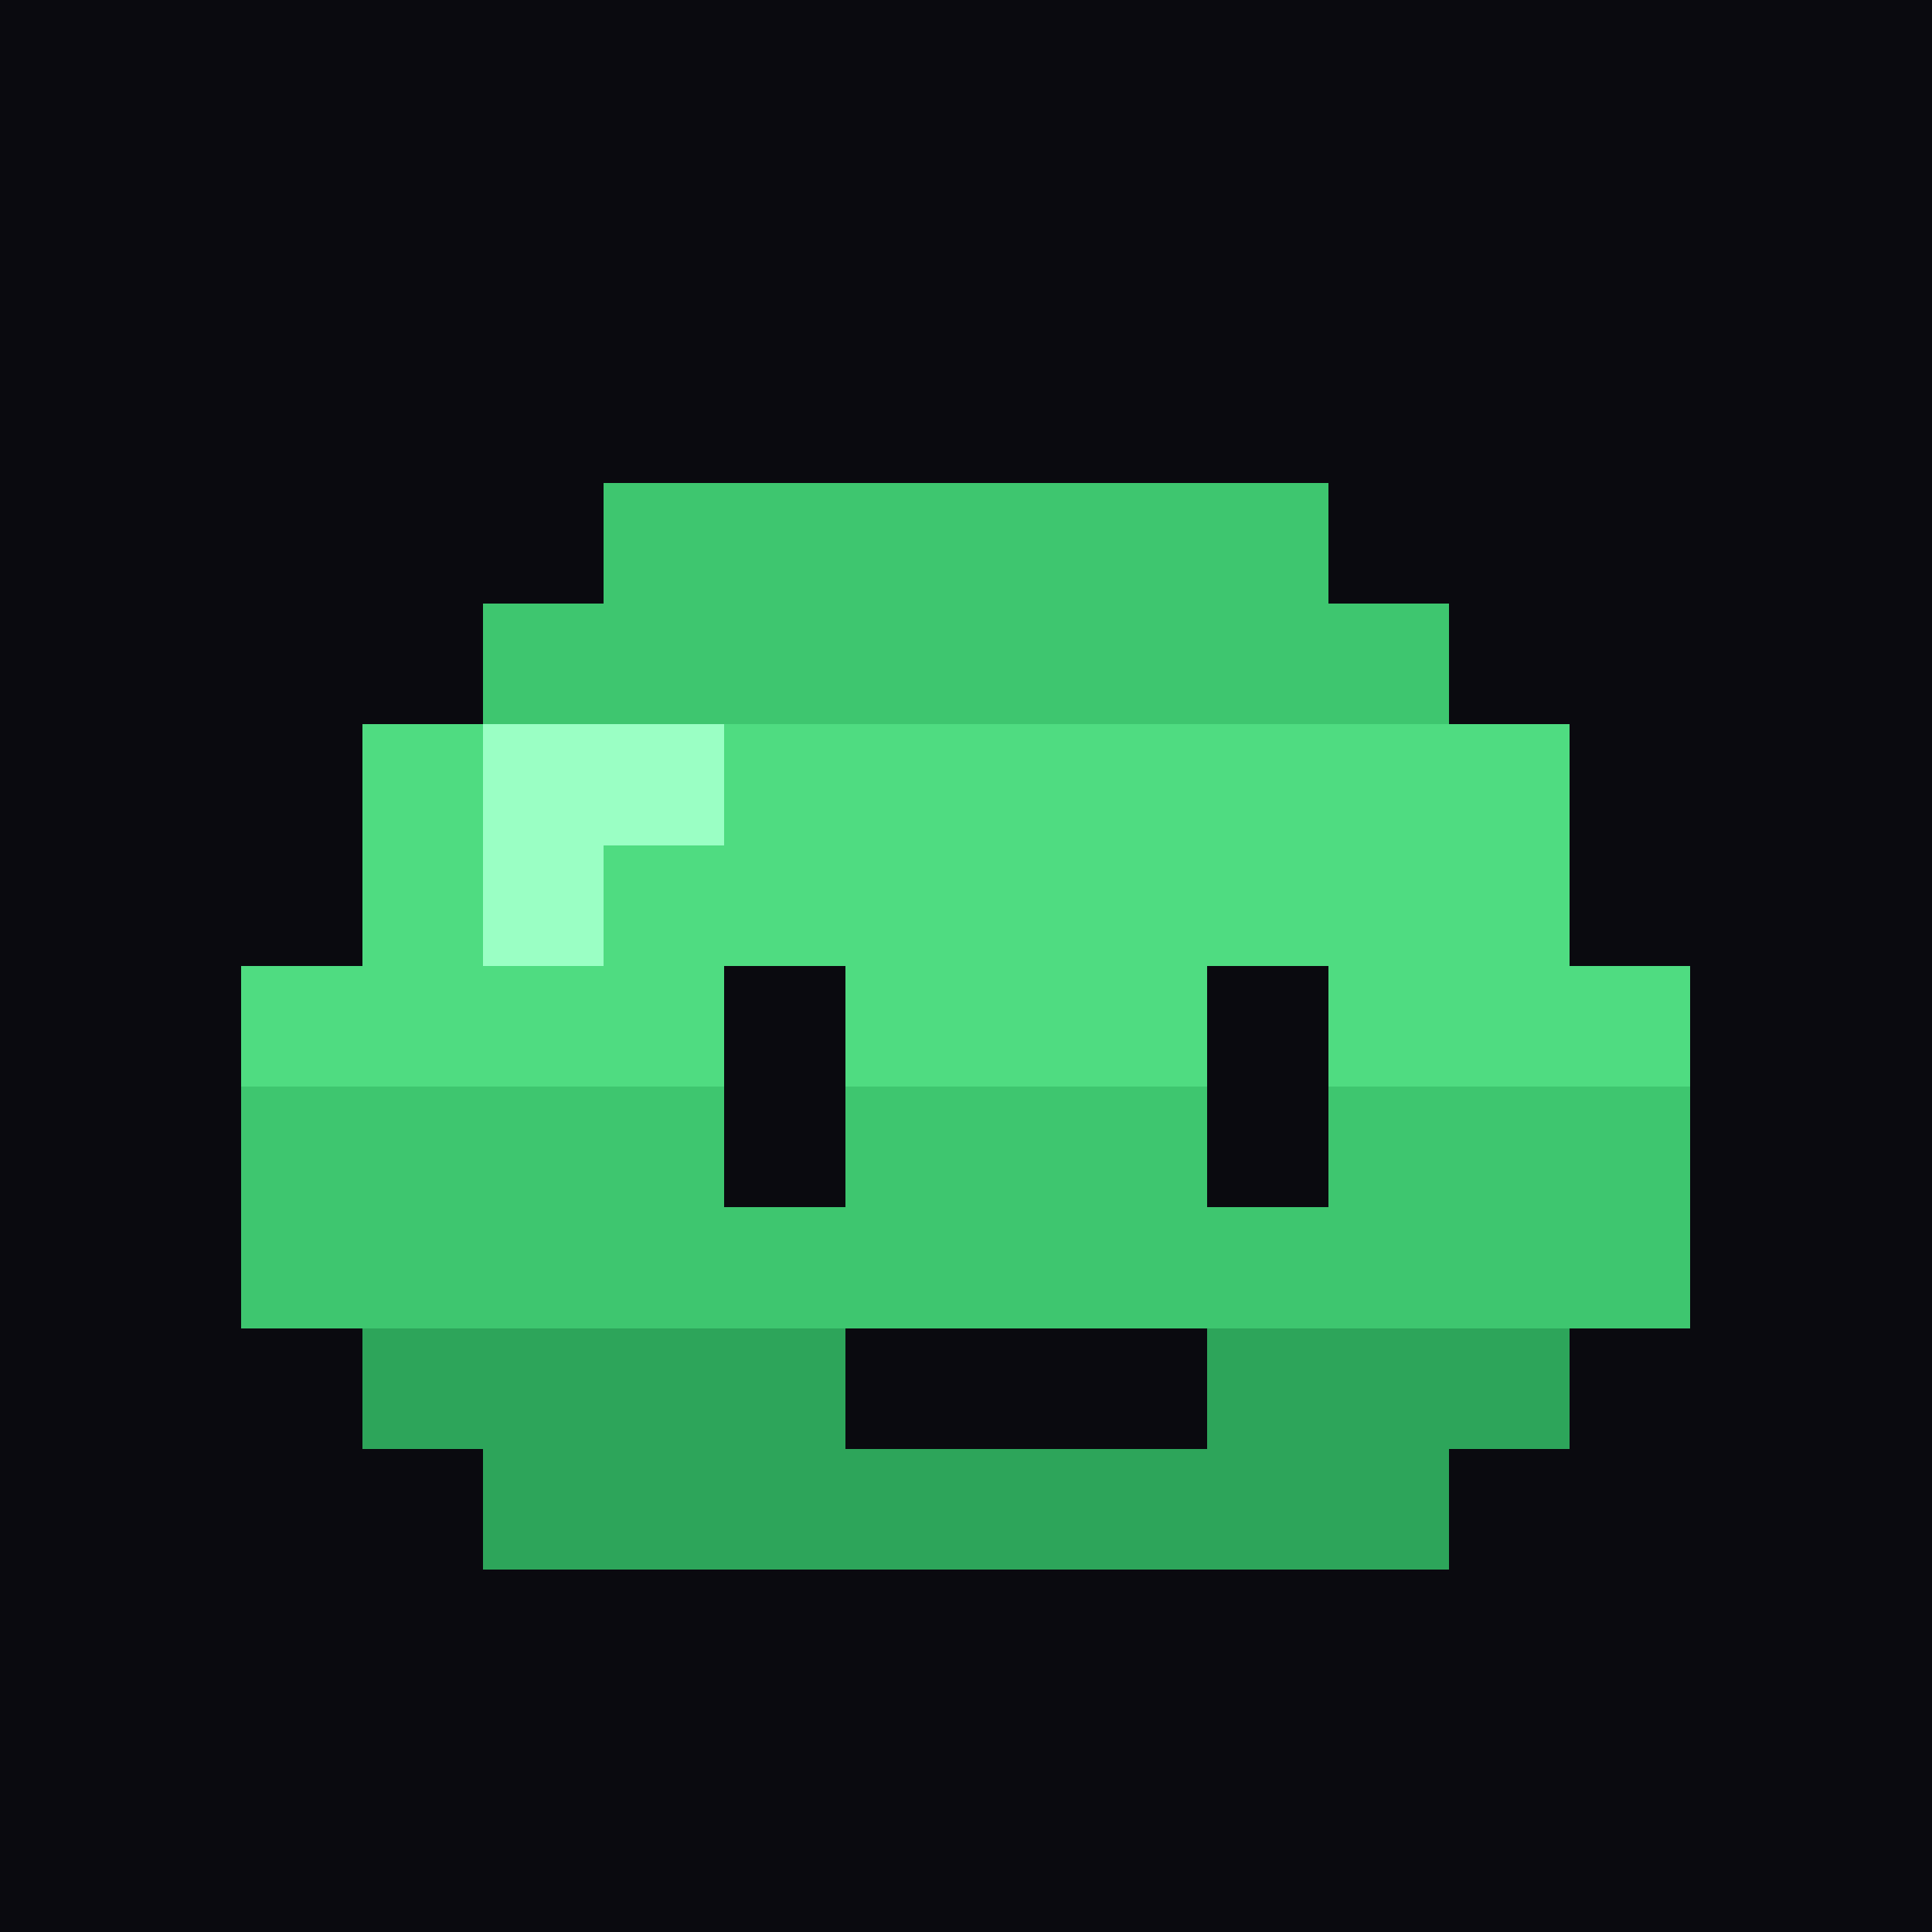
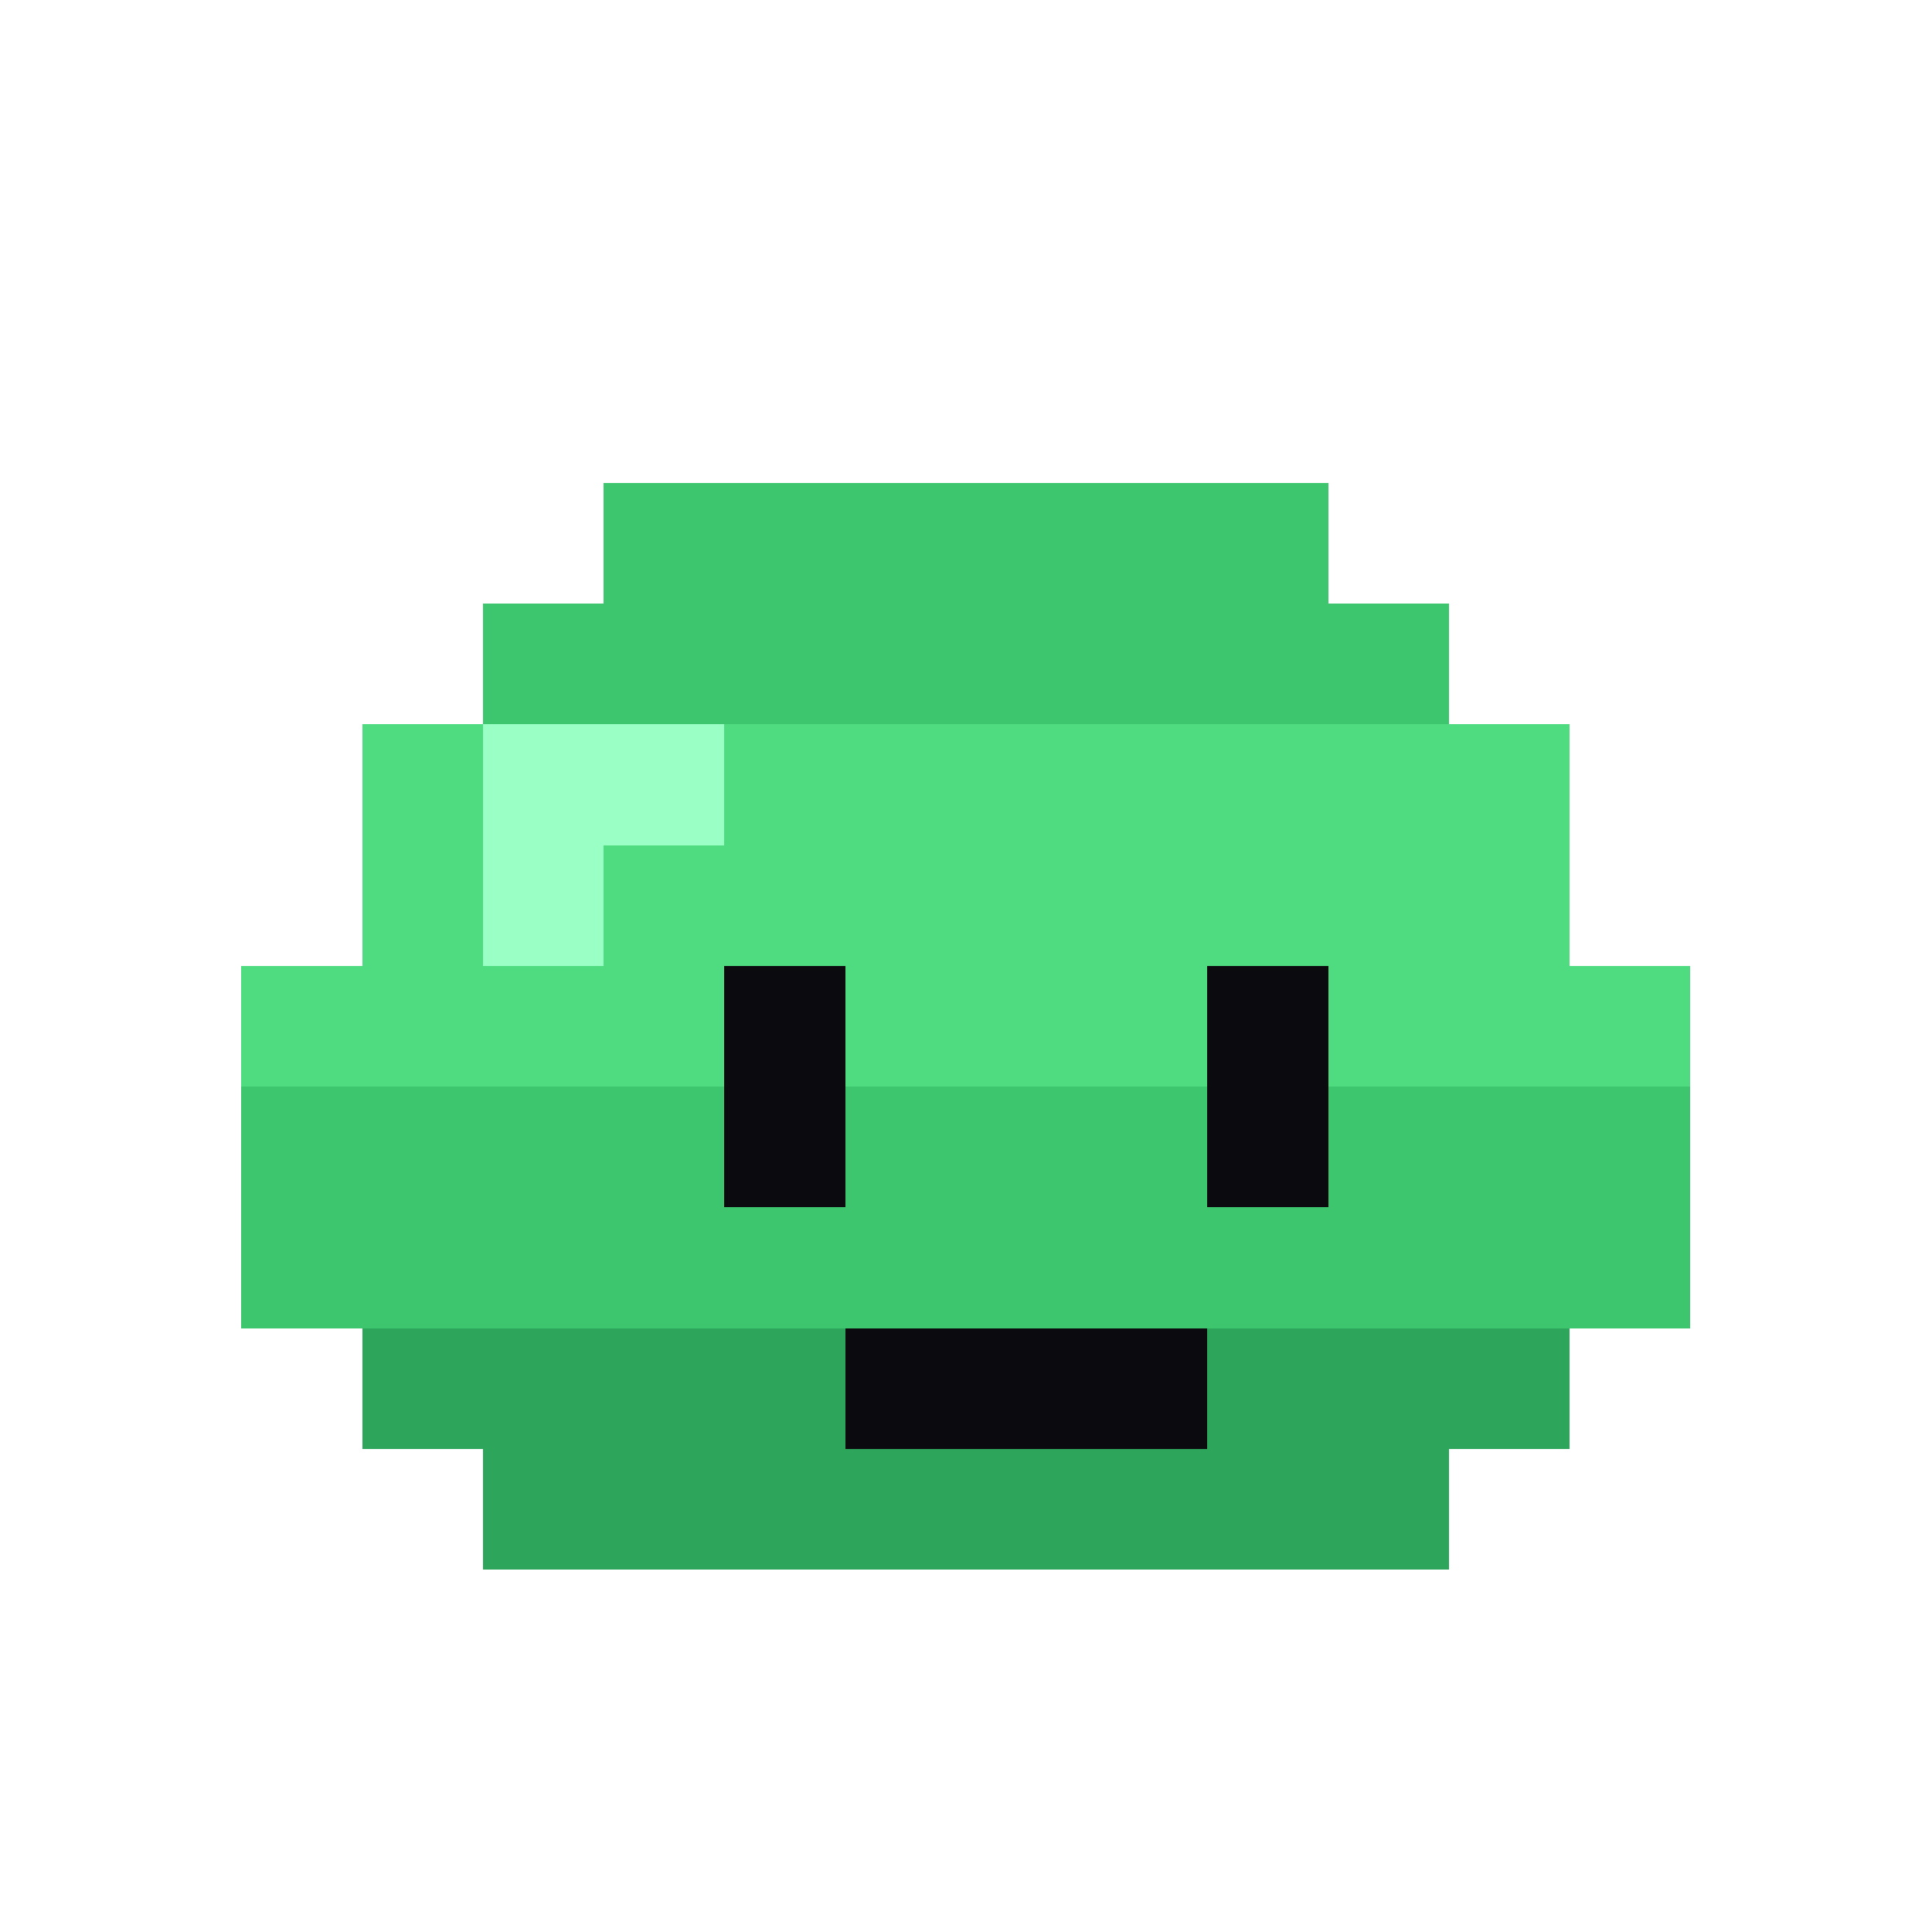
<svg xmlns="http://www.w3.org/2000/svg" viewBox="0 0 16 16" shape-rendering="crispEdges">
-   <rect width="16" height="16" fill="#0a0a0f" />
  <rect x="5" y="4" width="6" height="1" fill="#3ec66f" />
  <rect x="4" y="5" width="8" height="1" fill="#3ec66f" />
  <rect x="3" y="6" width="10" height="1" fill="#4fdc81" />
  <rect x="3" y="7" width="10" height="1" fill="#4fdc81" />
  <rect x="2" y="8" width="12" height="1" fill="#4fdc81" />
  <rect x="2" y="9" width="12" height="1" fill="#3ec66f" />
  <rect x="2" y="10" width="12" height="1" fill="#3ec66f" />
  <rect x="3" y="11" width="10" height="1" fill="#2da55a" />
  <rect x="4" y="12" width="8" height="1" fill="#2da55a" />
  <rect x="4" y="6" width="2" height="1" fill="#9affc4" />
  <rect x="4" y="7" width="1" height="1" fill="#9affc4" />
  <rect x="6" y="8" width="1" height="2" fill="#0a0a0f" />
  <rect x="10" y="8" width="1" height="2" fill="#0a0a0f" />
  <rect x="7" y="11" width="3" height="1" fill="#0a0a0f" />
</svg>
